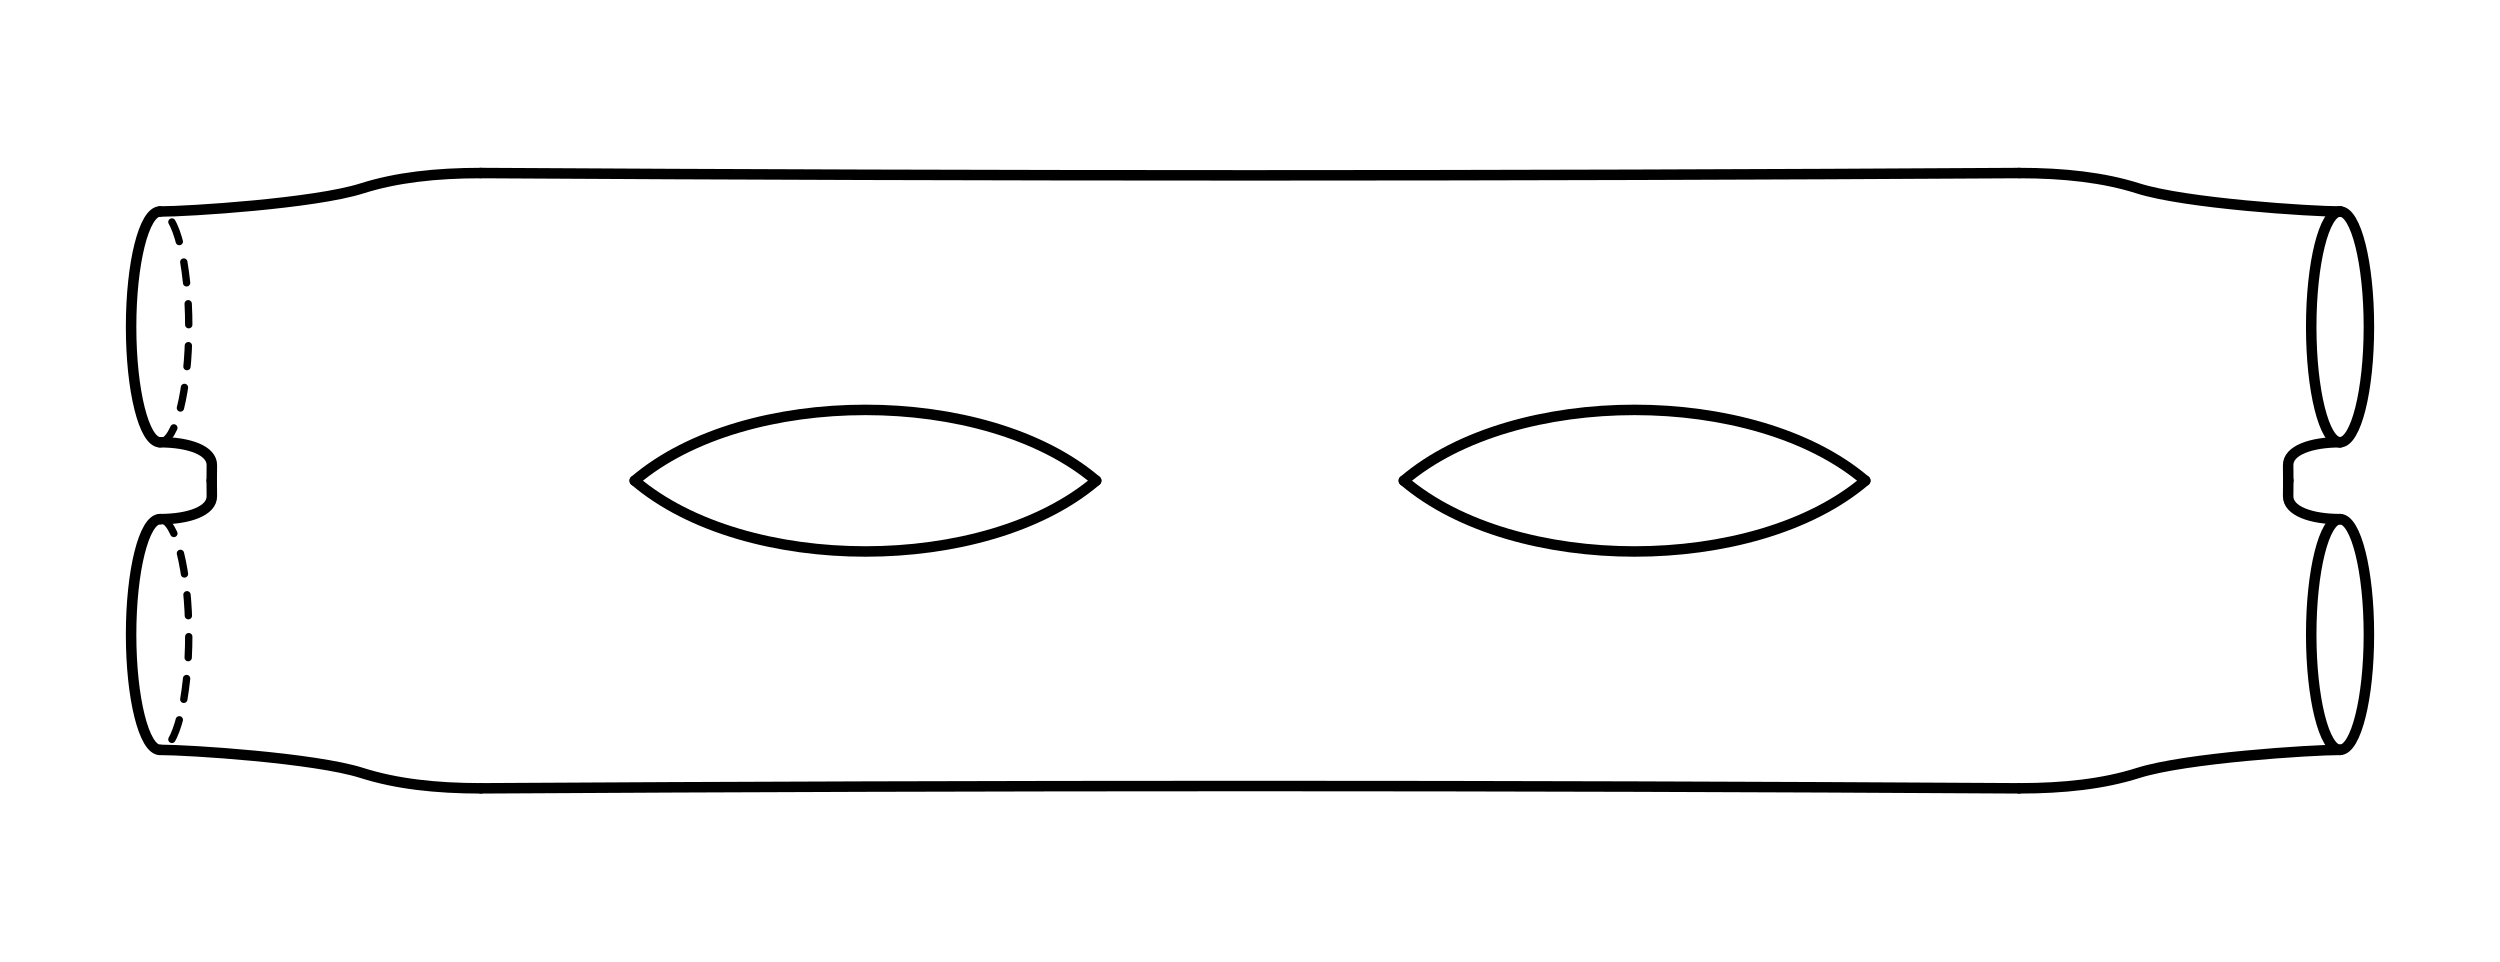
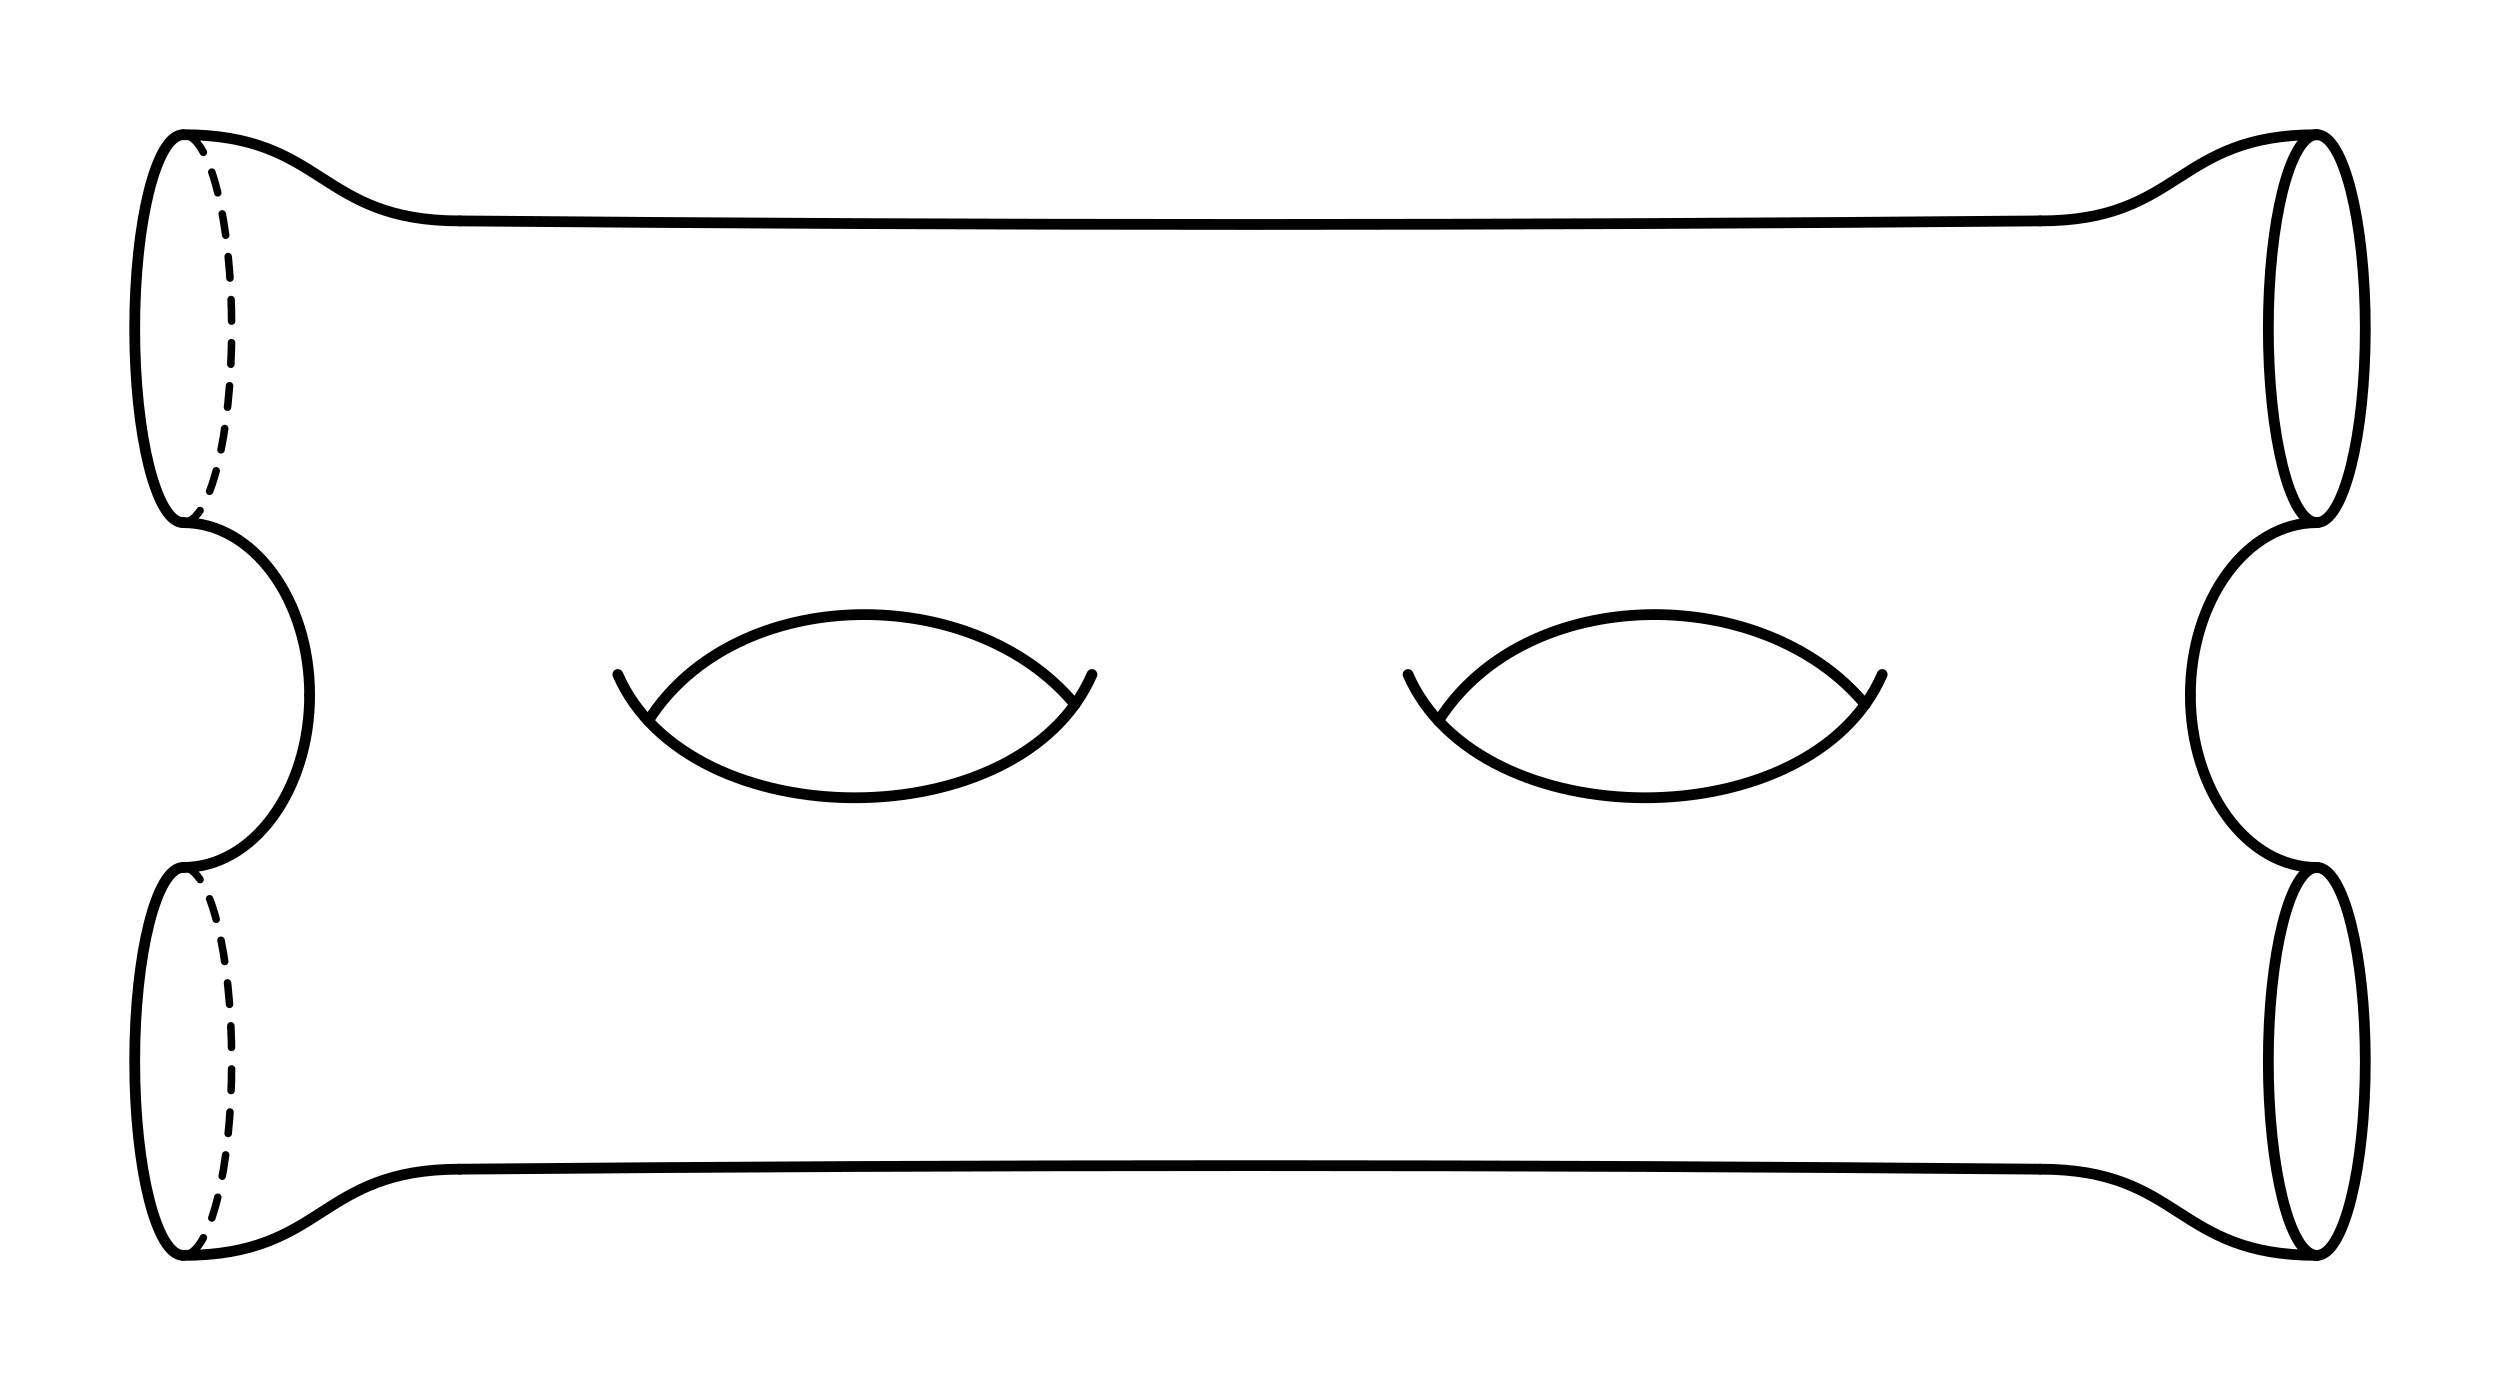
- <svg xmlns="http://www.w3.org/2000/svg" viewBox="0 0 357.561 137.5" width="715.122" height="275" role="img">
-   <path class="surface-outline" d="M 30.281 68.75 C 30.281 68.005 30.287 67.272 30.3 66.55 C 30.338 64.405 27 63.25 22.875 63.25" fill="none" stroke="#000000" stroke-width="1.5" stroke-linecap="round" stroke-linejoin="round" />
-   <path class="surface-outline" d="M 30.281 68.75 C 30.281 69.495 30.287 70.228 30.3 70.95 C 30.338 73.095 27 74.25 22.875 74.25" fill="none" stroke="#000000" stroke-width="1.5" stroke-linecap="round" stroke-linejoin="round" />
-   <path class="surface-outline" d="M 22.875 30.25 C 27 30.25 45.016 29.095 51.748 26.95 C 56.68 25.379 62.384 24.75 68.781 24.75" fill="none" stroke="#000000" stroke-width="1.5" stroke-linecap="round" stroke-linejoin="round" />
-   <path class="surface-outline" d="M 22.875 107.25 C 27 107.25 45.016 108.405 51.748 110.55 C 56.68 112.121 62.384 112.75 68.781 112.75" fill="none" stroke="#000000" stroke-width="1.5" stroke-linecap="round" stroke-linejoin="round" />
-   <path class="surface-outline" d="M 68.781 24.75 C 142.114 25.19 215.447 25.19 288.781 24.75" fill="none" stroke="#000000" stroke-width="1.5" stroke-linecap="round" stroke-linejoin="round" />
-   <path class="surface-outline" d="M 68.781 112.75 C 142.114 112.31 215.447 112.31 288.781 112.75" fill="none" stroke="#000000" stroke-width="1.5" stroke-linecap="round" stroke-linejoin="round" />
-   <path class="surface-outline" d="M 327.281 68.75 C 327.281 68.005 327.274 67.272 327.261 66.55 C 327.223 64.405 330.561 63.25 334.686 63.25" fill="none" stroke="#000000" stroke-width="1.5" stroke-linecap="round" stroke-linejoin="round" />
-   <path class="surface-outline" d="M 327.281 68.75 C 327.281 69.495 327.274 70.228 327.261 70.95 C 327.223 73.095 330.561 74.25 334.686 74.25" fill="none" stroke="#000000" stroke-width="1.5" stroke-linecap="round" stroke-linejoin="round" />
-   <path class="surface-outline" d="M 334.686 30.25 C 330.561 30.25 312.546 29.095 305.813 26.95 C 300.881 25.379 295.177 24.75 288.781 24.75" fill="none" stroke="#000000" stroke-width="1.5" stroke-linecap="round" stroke-linejoin="round" />
-   <path class="surface-outline" d="M 334.686 107.25 C 330.561 107.25 312.546 108.405 305.813 110.55 C 300.881 112.121 295.177 112.75 288.781 112.75" fill="none" stroke="#000000" stroke-width="1.5" stroke-linecap="round" stroke-linejoin="round" />
-   <path class="handle" d="M 90.781 68.75 C 106.621 55.25 140.941 55.25 156.781 68.75" fill="none" stroke="#000000" stroke-width="1.5" stroke-linecap="round" stroke-linejoin="round" />
-   <path class="handle" d="M 90.781 68.75 C 106.621 82.25 140.941 82.25 156.781 68.75" fill="none" stroke="#000000" stroke-width="1.5" stroke-linecap="round" stroke-linejoin="round" />
-   <path class="handle" d="M 200.781 68.75 C 216.621 55.25 250.941 55.25 266.781 68.75" fill="none" stroke="#000000" stroke-width="1.5" stroke-linecap="round" stroke-linejoin="round" />
-   <path class="handle" d="M 200.781 68.75 C 216.621 82.25 250.941 82.25 266.781 68.75" fill="none" stroke="#000000" stroke-width="1.5" stroke-linecap="round" stroke-linejoin="round" />
-   <path class="type-ii-boundary" d="M 22.875 63.25 C 20.597 63.25 18.75 55.863 18.75 46.75 C 18.75 37.637 20.597 30.25 22.875 30.25" fill="none" stroke="#000000" stroke-width="1.5" stroke-linecap="round" stroke-linejoin="round" />
-   <path class="type-ii-boundary" d="M 22.875 63.25 C 25.153 63.25 27 55.863 27 46.75 C 27 37.637 25.153 30.25 22.875 30.25" fill="none" stroke="#000000" stroke-width="1.05" stroke-linecap="round" stroke-linejoin="round" stroke-dasharray="3 3" />
-   <path class="type-ii-boundary" d="M 22.875 74.25 C 20.597 74.25 18.75 81.637 18.75 90.75 C 18.75 99.863 20.597 107.25 22.875 107.25" fill="none" stroke="#000000" stroke-width="1.5" stroke-linecap="round" stroke-linejoin="round" />
-   <path class="type-ii-boundary" d="M 22.875 74.25 C 25.153 74.25 27 81.637 27 90.75 C 27 99.863 25.153 107.25 22.875 107.25" fill="none" stroke="#000000" stroke-width="1.05" stroke-linecap="round" stroke-linejoin="round" stroke-dasharray="3 3" />
-   <path class="type-ii-boundary" d="M 334.686 63.25 C 336.964 63.25 338.811 55.863 338.811 46.75 C 338.811 37.637 336.964 30.25 334.686 30.25" fill="none" stroke="#000000" stroke-width="1.5" stroke-linecap="round" stroke-linejoin="round" />
-   <path class="type-ii-boundary" d="M 334.686 63.25 C 332.408 63.25 330.561 55.863 330.561 46.75 C 330.561 37.637 332.408 30.25 334.686 30.25" fill="none" stroke="#000000" stroke-width="1.5" stroke-linecap="round" stroke-linejoin="round" />
-   <path class="type-ii-boundary" d="M 334.686 74.25 C 336.964 74.25 338.811 81.637 338.811 90.75 C 338.811 99.863 336.964 107.25 334.686 107.25" fill="none" stroke="#000000" stroke-width="1.5" stroke-linecap="round" stroke-linejoin="round" />
-   <path class="type-ii-boundary" d="M 334.686 74.25 C 332.408 74.25 330.561 81.637 330.561 90.75 C 330.561 99.863 332.408 107.25 334.686 107.25" fill="none" stroke="#000000" stroke-width="1.5" stroke-linecap="round" stroke-linejoin="round" />
+ <svg xmlns="http://www.w3.org/2000/svg" viewBox="0 0 348 193.5" width="696" height="387" role="img">
+   <path class="surface-outline" d="M 43.1 96.75 C 43.1 83.495 35.22 72.75 25.5 72.75" fill="none" stroke="#000000" stroke-width="1.5" stroke-linecap="round" stroke-linejoin="round" />
+   <path class="surface-outline" d="M 43.1 96.75 C 43.1 110.005 35.22 120.75 25.5 120.75" fill="none" stroke="#000000" stroke-width="1.5" stroke-linecap="round" stroke-linejoin="round" />
+   <path class="surface-outline" d="M 25.5 18.75 C 45.3 18.75 44.2 30.75 64 30.75" fill="none" stroke="#000000" stroke-width="1.5" stroke-linecap="round" stroke-linejoin="round" />
+   <path class="surface-outline" d="M 25.5 174.75 C 45.3 174.75 44.2 162.75 64 162.75" fill="none" stroke="#000000" stroke-width="1.5" stroke-linecap="round" stroke-linejoin="round" />
+   <path class="surface-outline" d="M 64 30.75 C 137.333 31.41 210.667 31.41 284 30.75" fill="none" stroke="#000000" stroke-width="1.5" stroke-linecap="round" stroke-linejoin="round" />
+   <path class="surface-outline" d="M 64 162.75 C 137.333 162.09 210.667 162.09 284 162.75" fill="none" stroke="#000000" stroke-width="1.5" stroke-linecap="round" stroke-linejoin="round" />
+   <path class="surface-outline" d="M 304.9 96.75 C 304.9 83.495 312.78 72.75 322.5 72.75" fill="none" stroke="#000000" stroke-width="1.5" stroke-linecap="round" stroke-linejoin="round" />
+   <path class="surface-outline" d="M 304.9 96.75 C 304.9 110.005 312.78 120.75 322.5 120.75" fill="none" stroke="#000000" stroke-width="1.5" stroke-linecap="round" stroke-linejoin="round" />
+   <path class="surface-outline" d="M 322.5 18.75 C 302.7 18.75 303.8 30.75 284 30.75" fill="none" stroke="#000000" stroke-width="1.5" stroke-linecap="round" stroke-linejoin="round" />
+   <path class="surface-outline" d="M 322.5 174.75 C 302.7 174.75 303.8 162.75 284 162.75" fill="none" stroke="#000000" stroke-width="1.5" stroke-linecap="round" stroke-linejoin="round" />
+   <path class="handle" d="M 86 93.89 C 95.9 116.77 142.1 116.77 152 93.89" fill="none" stroke="#000000" stroke-width="1.5" stroke-linecap="round" stroke-linejoin="round" />
+   <path class="handle" d="M 90.235 100.34 C 102.5 81.02 135.5 81.02 149.629 98.062" fill="none" stroke="#000000" stroke-width="1.5" stroke-linecap="round" stroke-linejoin="round" />
+   <path class="handle" d="M 196 93.89 C 205.9 116.77 252.1 116.77 262 93.89" fill="none" stroke="#000000" stroke-width="1.5" stroke-linecap="round" stroke-linejoin="round" />
+   <path class="handle" d="M 200.235 100.34 C 212.5 81.02 245.5 81.02 259.629 98.062" fill="none" stroke="#000000" stroke-width="1.5" stroke-linecap="round" stroke-linejoin="round" />
+   <path class="type-ii-boundary" d="M 25.5 72.75 C 21.772 72.75 18.75 60.662 18.75 45.75 C 18.75 30.838 21.772 18.75 25.5 18.75" fill="none" stroke="#000000" stroke-width="1.5" stroke-linecap="round" stroke-linejoin="round" />
+   <path class="type-ii-boundary" d="M 25.5 72.75 C 29.228 72.75 32.25 60.662 32.25 45.75 C 32.25 30.838 29.228 18.75 25.5 18.75" fill="none" stroke="#000000" stroke-width="1.05" stroke-linecap="round" stroke-linejoin="round" stroke-dasharray="3 3" />
+   <path class="type-ii-boundary" d="M 25.5 120.75 C 21.772 120.75 18.75 132.838 18.75 147.75 C 18.75 162.662 21.772 174.75 25.5 174.75" fill="none" stroke="#000000" stroke-width="1.5" stroke-linecap="round" stroke-linejoin="round" />
+   <path class="type-ii-boundary" d="M 25.5 120.75 C 29.228 120.75 32.25 132.838 32.25 147.75 C 32.25 162.662 29.228 174.75 25.5 174.75" fill="none" stroke="#000000" stroke-width="1.05" stroke-linecap="round" stroke-linejoin="round" stroke-dasharray="3 3" />
+   <path class="type-ii-boundary" d="M 322.5 72.75 C 326.228 72.75 329.25 60.662 329.25 45.75 C 329.25 30.838 326.228 18.75 322.5 18.75" fill="none" stroke="#000000" stroke-width="1.5" stroke-linecap="round" stroke-linejoin="round" />
+   <path class="type-ii-boundary" d="M 322.5 72.75 C 318.772 72.75 315.75 60.662 315.75 45.75 C 315.75 30.838 318.772 18.75 322.5 18.75" fill="none" stroke="#000000" stroke-width="1.5" stroke-linecap="round" stroke-linejoin="round" />
+   <path class="type-ii-boundary" d="M 322.5 120.75 C 326.228 120.75 329.25 132.838 329.25 147.75 C 329.25 162.662 326.228 174.75 322.5 174.75" fill="none" stroke="#000000" stroke-width="1.5" stroke-linecap="round" stroke-linejoin="round" />
+   <path class="type-ii-boundary" d="M 322.5 120.75 C 318.772 120.75 315.75 132.838 315.75 147.75 C 315.75 162.662 318.772 174.75 322.5 174.75" fill="none" stroke="#000000" stroke-width="1.5" stroke-linecap="round" stroke-linejoin="round" />
</svg>
